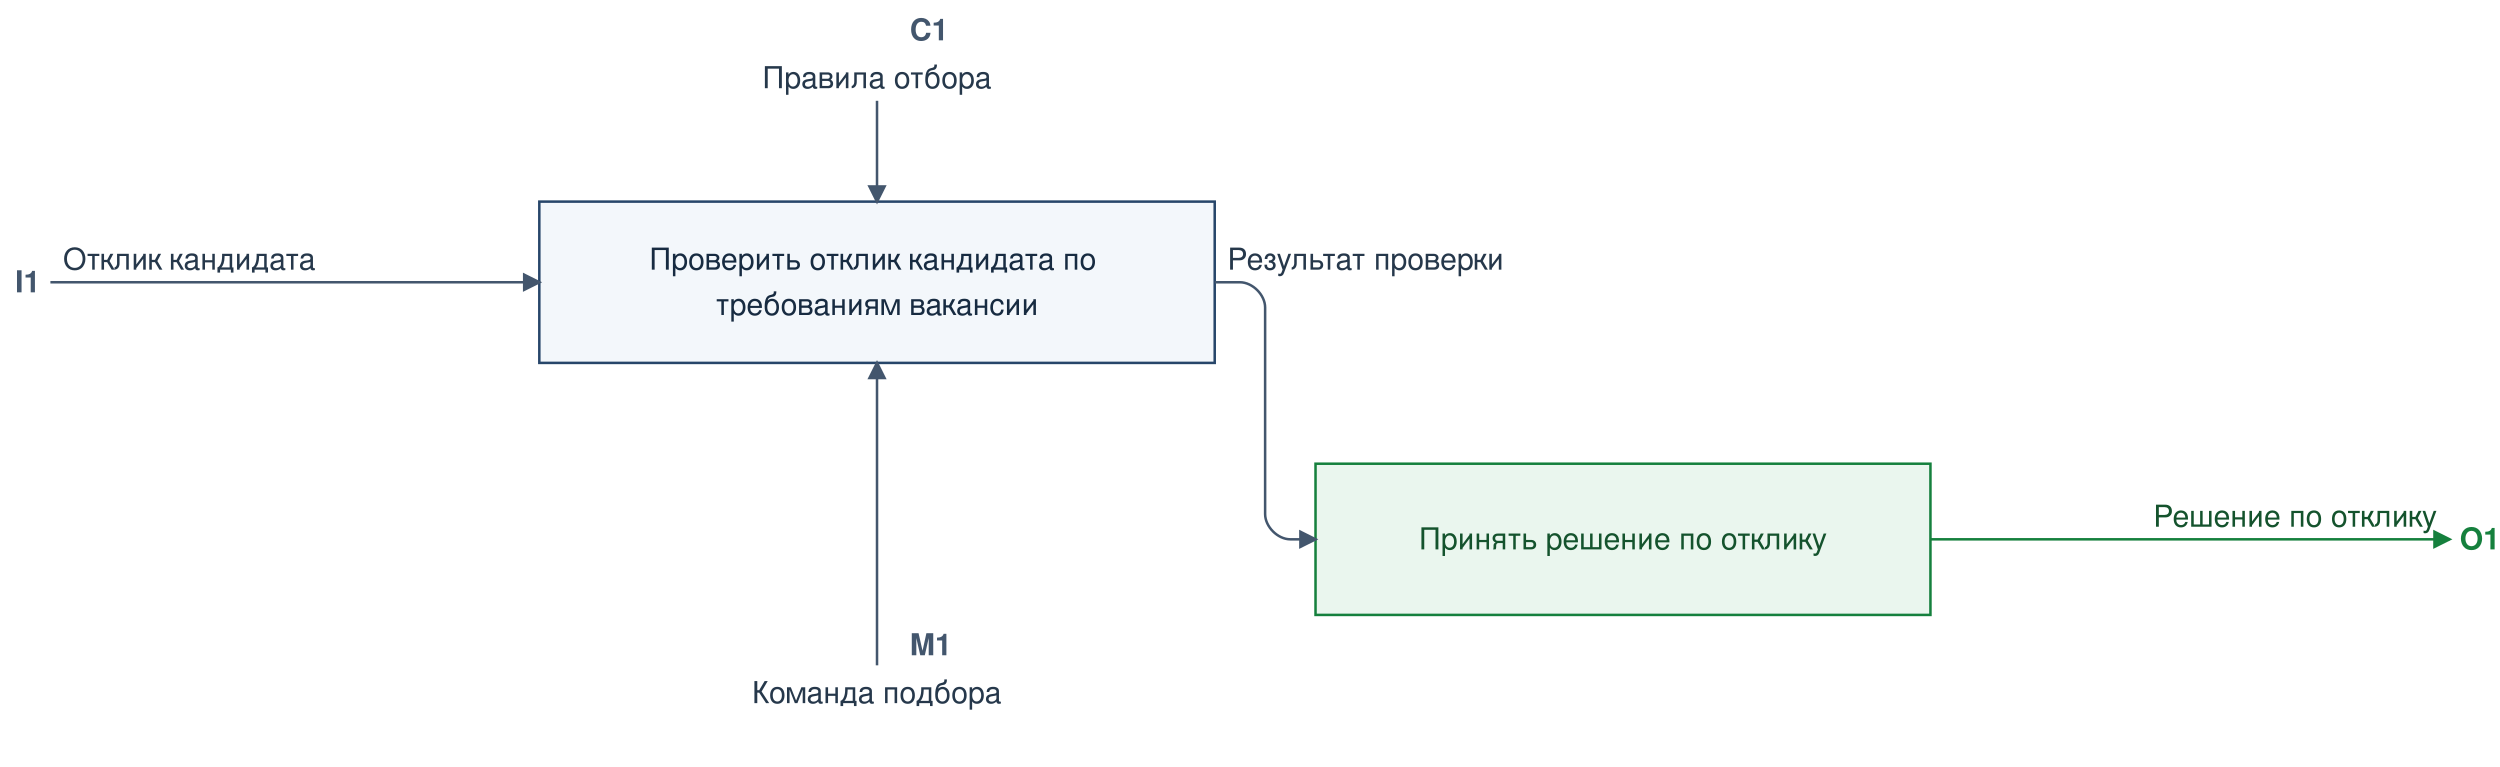
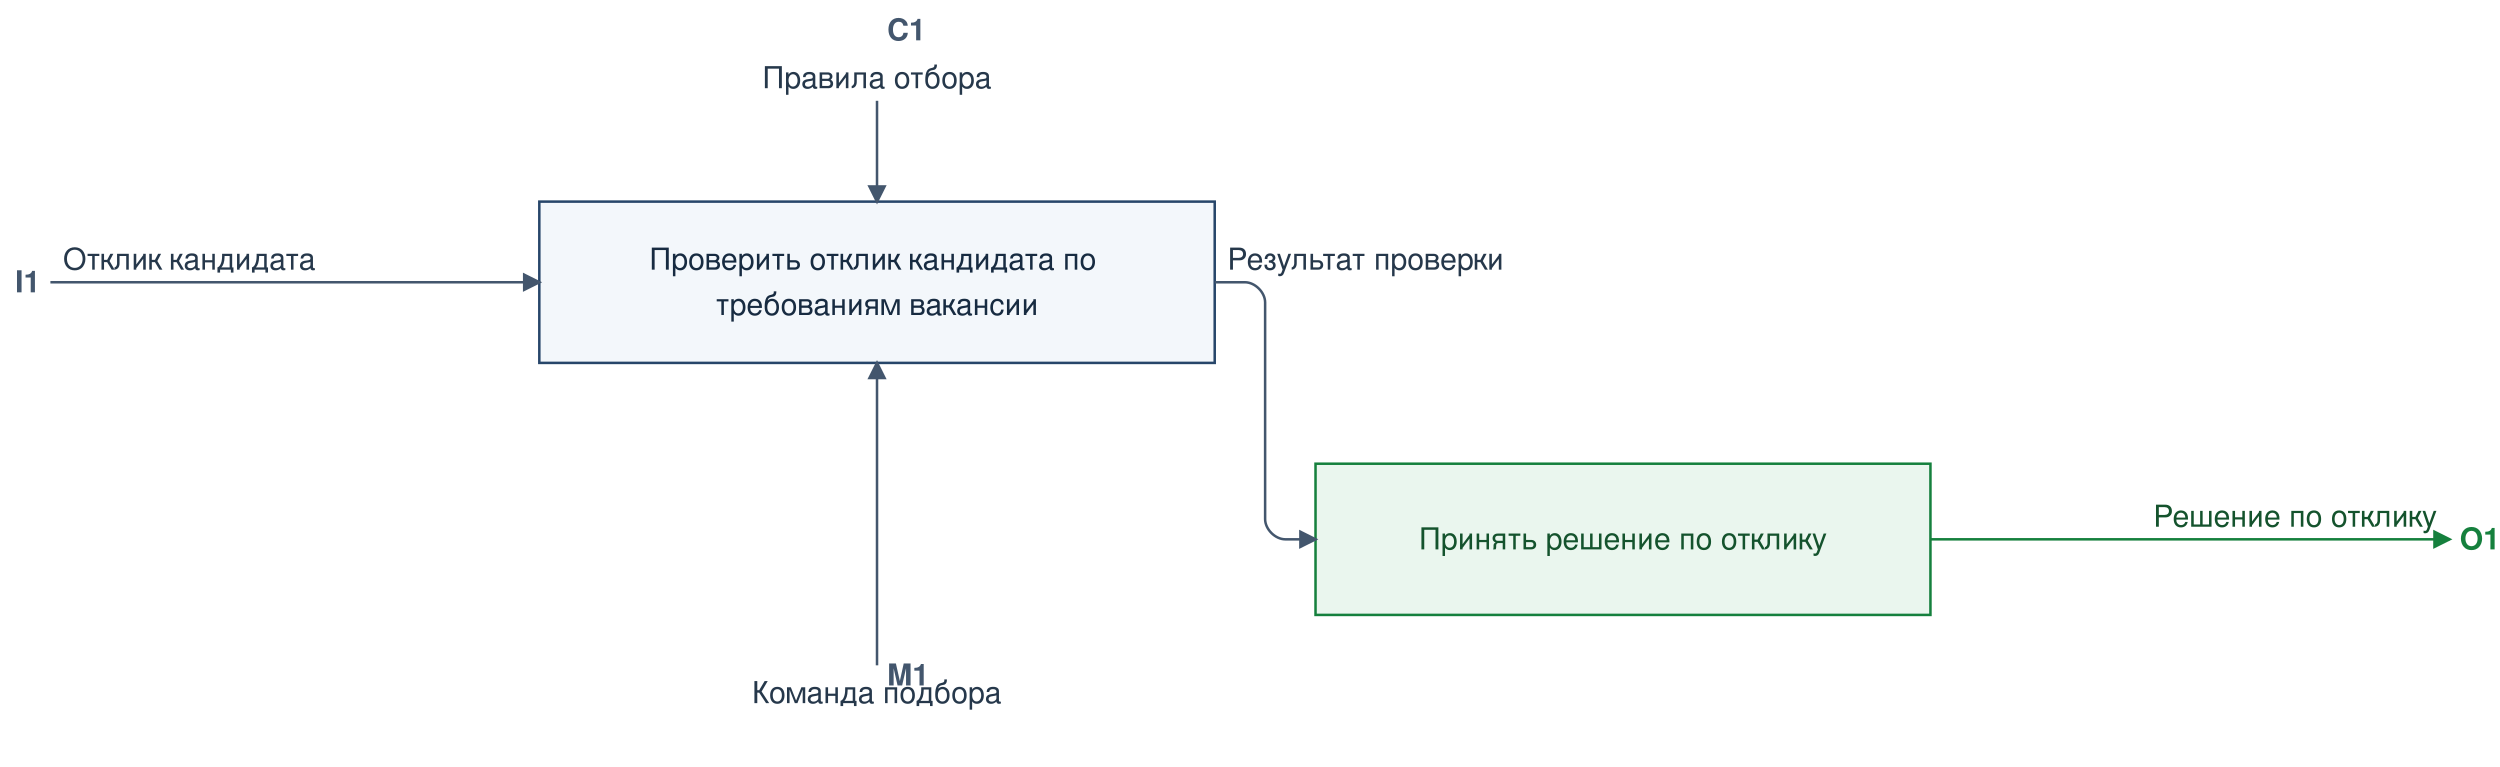
<svg xmlns="http://www.w3.org/2000/svg" width="992pt" height="304pt" viewBox="0.0 0.0 992.0 304.0">
  <style type="text/css">
  svg {
    background-color: white;
  }
  text {
    font-family: "Helvetica Neue", Helvetica, Arial, sans-serif;
    font-size: 12px;
  }
</style>
  <g>
    <g data-idef0-block="Проверить отклик кандидата по требованиям вакансии">
      <rect x="214" y="80" width="268" height="64" fill="#F3F7FB" stroke="#27466A" />
      <text fill="#172B41" text-anchor="middle" x="348" y="107">
        <tspan x="348" dy="0">Проверить отклик кандидата по</tspan>
        <tspan x="348" dy="18">требованиям вакансии</tspan>
      </text>
    </g>
    <g data-idef0-block="Принять решение по отклику">
      <rect x="522" y="184" width="244" height="60" fill="#EAF6EE" stroke="#15803D" />
      <text fill="#14532D" text-anchor="middle" x="644" y="218">
        <tspan x="644" dy="0">Принять решение по отклику</tspan>
      </text>
    </g>
    <g data-idef0-arrow="Результат проверки">
-       <path stroke="#43566D" fill="none" d="M 482 112 L 492 112 C 497 112 502 117 502 122 L 502 204 C 502 209 507 214 512 214 L 522 214" />
+       <path stroke="#43566D" fill="none" d="M 482 112 L 494.0 112.0 C 498.0 112.0 502.0 116.0 502.0 120.0 L 502.0 206.0 C 502.0 210.0 506.0 214.0 510.0 214.0 L 522 214" />
      <polygon fill="#43566D" stroke="#43566D" points="522,214 516,217 516,211 522,214" />
      <text fill="#26384B" text-anchor="start" x="487" y="107">Результат проверки</text>
    </g>
    <g data-idef0-arrow="Отклик кандидата" data-idef0-icom="I1">
      <line x1="20" y1="112" x2="214" y2="112" stroke="#43566D" />
      <polygon fill="#43566D" stroke="#43566D" points="214,112 208,115 208,109 214,112" />
      <text fill="#26384B" text-anchor="start" x="25" y="107">Отклик кандидата</text>
      <text class="idef0-icom" x="16" y="116" text-anchor="end" fill="#43566D" font-size="11" font-weight="700">I1</text>
    </g>
    <g data-idef0-arrow="Решение по отклику" data-idef0-icom="O1">
      <line x1="766" y1="214" x2="972" y2="214" stroke="#15803D" />
      <polygon fill="#15803D" stroke="#15803D" points="972,214 966,217 966,211 972,214" />
      <text fill="#14532D" text-anchor="end" x="967" y="209">Решение по отклику</text>
      <text class="idef0-icom" x="976" y="218" text-anchor="start" fill="#15803D" font-size="11" font-weight="700">O1</text>
    </g>
    <g data-idef0-arrow="Правила отбора" data-idef0-icom="C1">
      <line x1="348" y1="40" x2="348" y2="80" stroke="#43566D" />
      <polygon fill="#43566D" stroke="#43566D" points="348,80 345,74 351,74 348,80" />
      <text fill="#26384B" text-anchor="middle" x="348" y="35">Правила отбора</text>
-       <text class="idef0-icom" x="361" y="16" text-anchor="start" fill="#43566D" font-size="11" font-weight="700">C1</text>
+       <text class="idef0-icom" x="352" y="16" text-anchor="start" fill="#43566D" font-size="11" font-weight="700">C1</text>
    </g>
    <g data-idef0-arrow="Команда подбора" data-idef0-icom="M1">
      <line x1="348" y1="264" x2="348" y2="144" stroke="#43566D" />
      <polygon fill="#43566D" stroke="#43566D" points="348,144 345,150 351,150 348,144" />
      <text fill="#26384B" text-anchor="middle" x="348" y="279">Команда подбора</text>
-       <text class="idef0-icom" x="361" y="260" text-anchor="start" fill="#43566D" font-size="11" font-weight="700">M1</text>
+       <text class="idef0-icom" x="352" y="272" text-anchor="start" fill="#43566D" font-size="11" font-weight="700">M1</text>
    </g>
  </g>
</svg>
